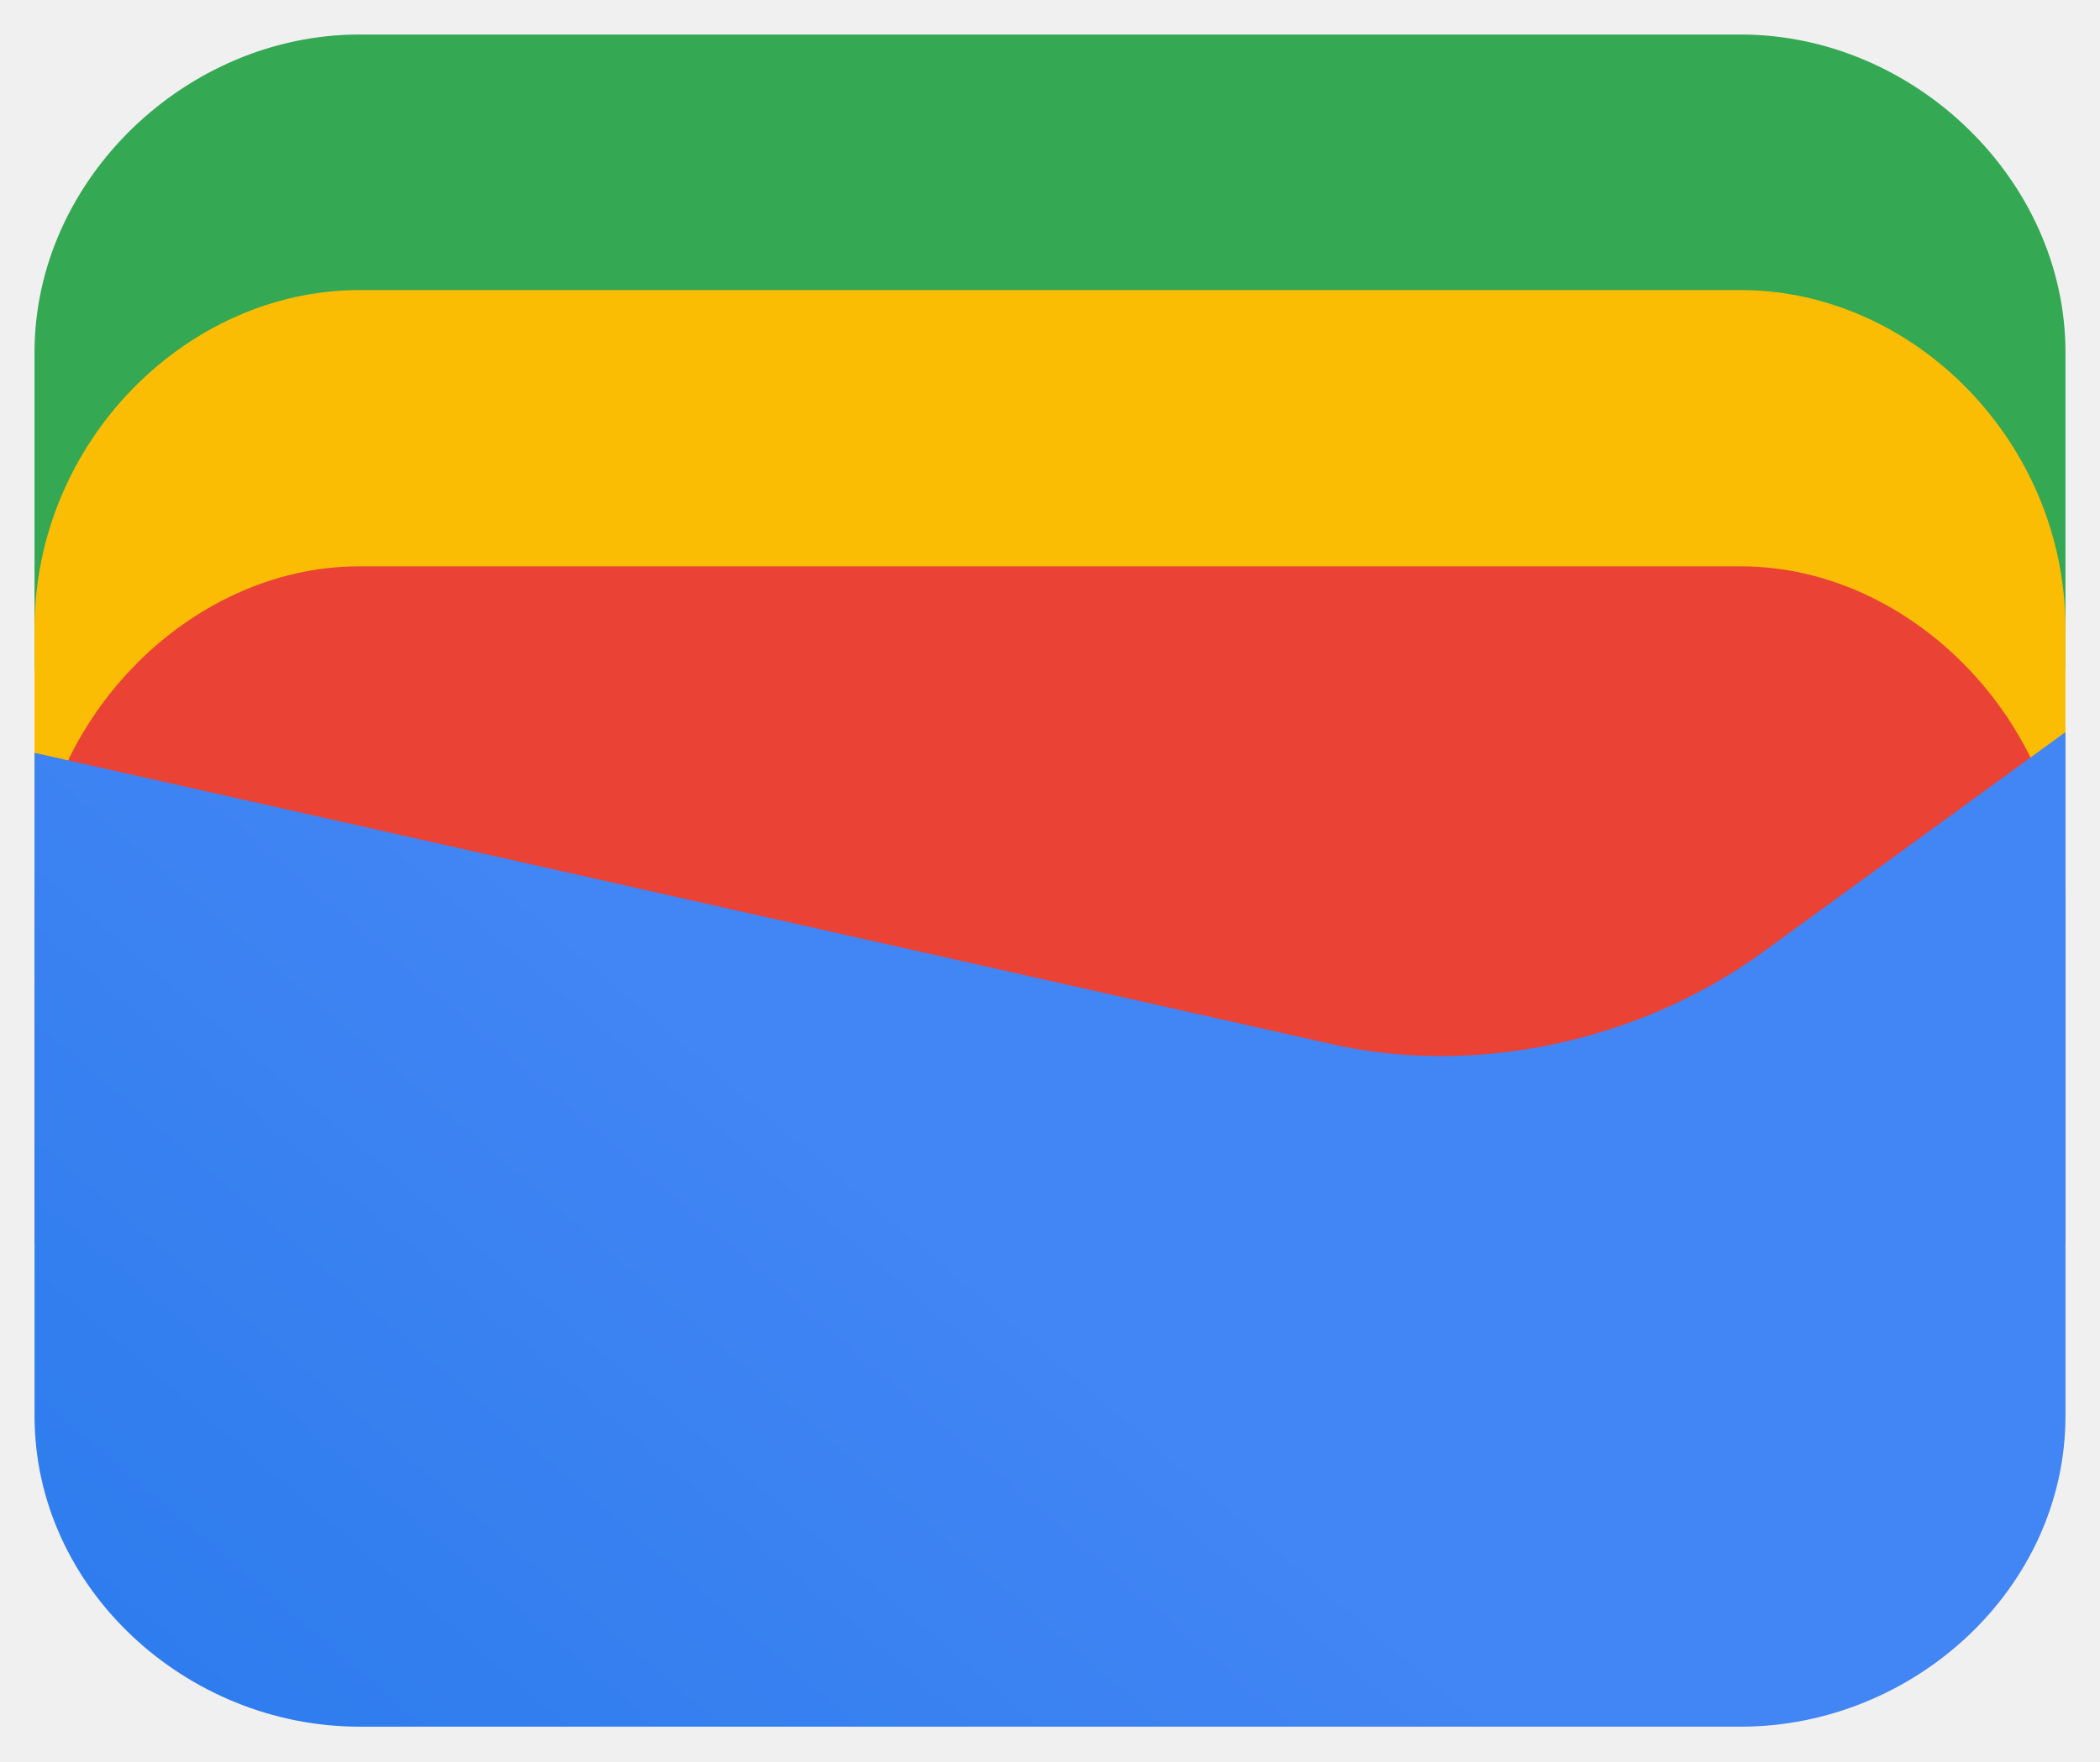
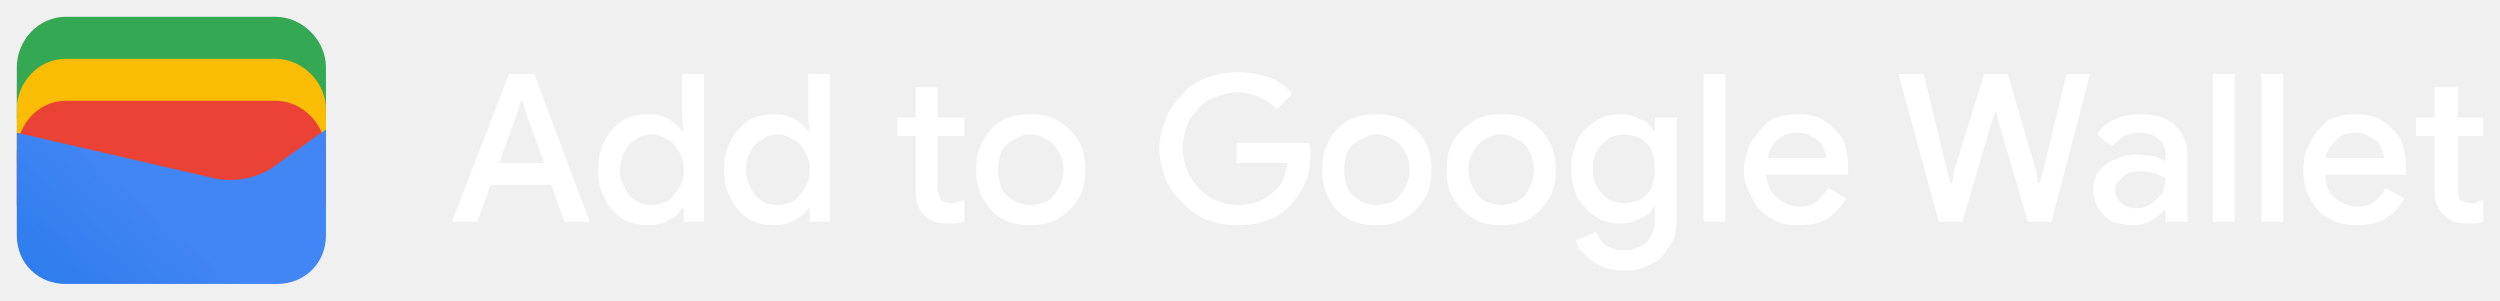
- <svg xmlns="http://www.w3.org/2000/svg" viewBox="16.6 9.7 30.4 25.5" fill="none">
+ <svg xmlns="http://www.w3.org/2000/svg" viewBox="11.9 6.4 148.8 17.9" fill="none">
  <g id="Google Wallet">
-     <g id="Locale=PL, Type=Condensed" clip-path="url(#clip0_0_1)">
-       <path id="Vector_2" d="M46.5 19.4H17.1V14.8C17.1 12.3 19.3 10.2 21.8 10.2H41.8C44.3 10.2 46.5 12.3 46.5 14.8V19.4Z" fill="#34A853" />
-       <path id="Vector_3" d="M46.5 23.6H17.1V18.8C17.1 16.1 19.3 13.9 21.8 13.9H41.8C44.3 13.9 46.5 16.1 46.5 18.8V23.6Z" fill="#FBBC04" />
-       <path id="Vector_4" d="M46.5 27.7H17.1V22.8C17.1 20.2 19.3 17.9 21.8 17.9H41.8C44.3 17.9 46.5 20.2 46.5 22.8V27.7Z" fill="#EA4335" />
-       <path id="Vector_5" d="M17.1 20.6L35.8 24.8C37.9 25.3 40.3 24.8 42.1 23.5L46.5 20.3V30.2C46.5 32.7 44.3 34.7 41.8 34.7H21.8C19.3 34.7 17.1 32.7 17.1 30.2V20.6Z" fill="url(#paint0_linear_0_1)" />
+     <g id="Locale=EN, Type=Primary" clip-path="url(#clip0_0_1)">
+       <path id="Vector_2" d="M31.3 13.5H12.9V10.4C12.9 8.8 14.2 7.4 15.8 7.4H28.3C29.9 7.4 31.3 8.8 31.3 10.4V13.5Z" fill="#34A853" />
+       <path id="Vector_3" d="M31.3 16.0H12.9V12.9C12.9 11.3 14.2 9.9 15.8 9.9H28.3C29.9 9.9 31.3 11.3 31.3 12.9V16.0Z" fill="#FBBC04" />
+       <path id="Vector_4" d="M31.3 18.6H12.9V15.5C12.9 13.8 14.2 12.4 15.8 12.4H28.3C29.9 12.4 31.3 13.8 31.3 15.5V18.6Z" fill="#EA4335" />
+       <path id="Vector_5" d="M12.9 14.3L24.6 17.0C25.9 17.3 27.4 17.0 28.5 16.1L31.3 14.1V20.4C31.3 22.1 30.0 23.3 28.4 23.3H15.8C14.2 23.3 12.9 22.1 12.9 20.4V14.3Z" fill="url(#paint0_linear_0_1)" />
+       <path id="Vector_6" d="M38.8 19.6L42.2 10.8H43.7L47.0 19.6H45.5L44.7 17.4H41.1L40.3 19.6H38.8ZM42.6 13.4L41.6 16.1H44.3L43.3 13.4L43.0 12.4H42.9L42.6 13.4ZM50.5 19.8C49.9 19.8 49.4 19.7 48.9 19.4C48.5 19.1 48.1 18.7 47.9 18.2C47.6 17.7 47.5 17.2 47.5 16.5C47.5 15.9 47.6 15.3 47.9 14.8C48.1 14.3 48.5 13.9 48.9 13.6C49.4 13.3 49.9 13.2 50.5 13.2C51.0 13.2 51.4 13.3 51.7 13.5C52.1 13.7 52.3 14.0 52.5 14.2H52.6L52.5 13.4V10.8H53.8V19.6H52.6V18.8H52.5C52.3 19.1 52.1 19.3 51.7 19.5C51.4 19.7 51.0 19.8 50.5 19.8ZM50.7 18.6C51.0 18.6 51.3 18.5 51.6 18.4C51.9 18.2 52.1 17.9 52.3 17.6C52.5 17.3 52.6 16.9 52.6 16.5C52.6 16.1 52.5 15.7 52.3 15.4C52.1 15.1 51.9 14.8 51.6 14.7C51.3 14.5 51.0 14.4 50.7 14.4C50.3 14.4 50.0 14.5 49.8 14.7C49.5 14.8 49.2 15.1 49.1 15.4C48.9 15.7 48.8 16.1 48.8 16.5C48.8 16.9 48.9 17.3 49.1 17.6C49.2 17.9 49.5 18.2 49.8 18.4C50.0 18.5 50.3 18.6 50.7 18.6ZM58.0 19.8C57.4 19.8 56.9 19.7 56.4 19.4C56.0 19.1 55.6 18.7 55.4 18.2C55.1 17.7 55.0 17.2 55.0 16.5C55.0 15.9 55.1 15.3 55.4 14.8C55.6 14.3 56.0 13.9 56.4 13.6C56.9 13.3 57.4 13.2 58.0 13.2C58.5 13.2 58.9 13.3 59.2 13.5C59.6 13.7 59.8 14.0 60.0 14.2H60.1L60.0 13.4V10.8H61.3V19.6H60.1V18.8H60.0C59.8 19.1 59.6 19.3 59.2 19.5C58.9 19.7 58.5 19.8 58.0 19.8ZM58.2 18.6C58.5 18.6 58.8 18.5 59.1 18.4C59.4 18.2 59.6 17.9 59.8 17.6C60.0 17.3 60.1 16.9 60.1 16.5C60.1 16.1 60.0 15.7 59.8 15.4C59.6 15.1 59.4 14.8 59.1 14.7C58.8 14.5 58.5 14.4 58.2 14.4C57.8 14.4 57.5 14.5 57.3 14.7C57.0 14.8 56.7 15.1 56.6 15.4C56.4 15.7 56.3 16.1 56.3 16.5C56.3 16.9 56.4 17.3 56.6 17.6C56.7 17.9 57.0 18.2 57.3 18.4C57.5 18.5 57.8 18.6 58.2 18.6ZM66.4 17.8V14.5H65.3V13.4H66.4V11.6H67.7V13.4H69.3V14.5H67.7V17.5C67.7 17.8 67.8 18.1 67.9 18.3C68.0 18.4 68.3 18.5 68.6 18.5C68.7 18.5 68.8 18.5 68.9 18.4C69.1 18.4 69.2 18.3 69.3 18.3V19.6C69.2 19.6 69.0 19.7 68.8 19.7C68.7 19.7 68.5 19.7 68.3 19.7C67.7 19.7 67.3 19.6 66.9 19.2C66.6 18.9 66.4 18.4 66.4 17.8ZM73.2 19.8C72.6 19.8 72.0 19.7 71.5 19.4C71.0 19.1 70.7 18.7 70.4 18.2C70.1 17.7 70.0 17.1 70.0 16.5C70.0 15.9 70.1 15.3 70.4 14.8C70.7 14.3 71.0 13.9 71.5 13.6C72.0 13.3 72.6 13.2 73.2 13.2C73.9 13.2 74.4 13.3 74.9 13.6C75.4 13.9 75.8 14.3 76.1 14.8C76.4 15.3 76.5 15.9 76.5 16.5C76.5 17.1 76.4 17.7 76.1 18.2C75.8 18.7 75.4 19.1 74.9 19.4C74.4 19.7 73.9 19.8 73.2 19.8ZM73.2 18.6C73.6 18.6 73.9 18.5 74.2 18.4C74.5 18.2 74.7 18.0 74.9 17.6C75.1 17.3 75.2 16.9 75.2 16.5C75.2 16.1 75.1 15.7 74.9 15.4C74.7 15.1 74.5 14.8 74.2 14.7C73.9 14.5 73.6 14.4 73.2 14.4C72.9 14.4 72.6 14.5 72.3 14.7C72.0 14.8 71.7 15.1 71.5 15.4C71.4 15.7 71.3 16.1 71.3 16.5C71.3 16.9 71.4 17.3 71.5 17.6C71.7 18.0 72.0 18.2 72.3 18.4C72.6 18.5 72.9 18.6 73.2 18.6Z" fill="white" />
+       <path id="Vector_7" d="M85.5 19.8C84.9 19.8 84.3 19.7 83.8 19.5C83.2 19.3 82.7 18.9 82.3 18.5C81.9 18.1 81.5 17.6 81.3 17.1C81.1 16.5 80.9 15.9 80.9 15.2C80.9 14.6 81.1 14.0 81.3 13.4C81.5 12.9 81.9 12.4 82.3 12.0C82.7 11.5 83.2 11.2 83.8 11.0C84.3 10.8 84.9 10.7 85.5 10.7C86.2 10.7 86.8 10.8 87.4 11.0C88.0 11.2 88.5 11.6 88.8 12.0L87.9 12.9C87.6 12.6 87.3 12.4 86.9 12.2C86.5 12.0 86.0 11.9 85.5 11.9C85.0 11.9 84.4 12.1 83.9 12.3C83.4 12.6 83.1 13.0 82.7 13.5C82.5 14.0 82.3 14.6 82.3 15.2C82.3 15.9 82.5 16.5 82.8 17.0C83.1 17.5 83.5 17.9 84.0 18.2C84.4 18.4 85.0 18.6 85.6 18.6C86.1 18.6 86.6 18.5 87.0 18.3C87.4 18.1 87.8 17.8 88.1 17.4C88.3 17.0 88.5 16.6 88.5 16.1H85.5V14.9H89.8C89.9 15.1 89.9 15.3 89.9 15.6V15.6C89.9 16.5 89.7 17.2 89.3 17.8C88.9 18.5 88.4 19.0 87.8 19.3C87.1 19.7 86.4 19.8 85.5 19.8ZM93.8 19.8C93.2 19.8 92.6 19.7 92.1 19.4C91.6 19.1 91.2 18.7 91.0 18.2C90.7 17.7 90.6 17.1 90.6 16.5C90.6 15.9 90.7 15.3 91.0 14.8C91.2 14.3 91.6 13.9 92.1 13.6C92.6 13.3 93.2 13.2 93.8 13.2C94.5 13.2 95.0 13.3 95.5 13.6C96.0 13.9 96.4 14.3 96.7 14.8C97.0 15.3 97.1 15.9 97.1 16.5C97.1 17.1 97.0 17.7 96.7 18.2C96.4 18.7 96.0 19.1 95.5 19.4C95.0 19.7 94.5 19.8 93.8 19.8ZM93.8 18.6C94.2 18.6 94.5 18.5 94.8 18.4C95.1 18.2 95.3 18.0 95.5 17.6C95.7 17.3 95.8 16.9 95.8 16.5C95.8 16.1 95.7 15.7 95.5 15.4C95.3 15.1 95.1 14.8 94.8 14.7C94.5 14.5 94.2 14.4 93.8 14.4C93.5 14.4 93.2 14.5 92.9 14.7C92.6 14.8 92.3 15.1 92.1 15.4C92.0 15.7 91.9 16.1 91.9 16.5C91.9 16.9 92.0 17.3 92.1 17.6C92.3 18.0 92.6 18.2 92.9 18.4C93.2 18.5 93.5 18.6 93.8 18.6ZM101.3 19.8C100.6 19.8 100.0 19.7 99.6 19.4C99.1 19.1 98.7 18.7 98.4 18.2C98.1 17.7 98.0 17.1 98.0 16.5C98.0 15.9 98.1 15.3 98.4 14.8C98.7 14.3 99.1 13.9 99.6 13.6C100.0 13.3 100.6 13.2 101.3 13.2C101.9 13.2 102.5 13.3 103.0 13.6C103.4 13.9 103.8 14.3 104.1 14.8C104.4 15.3 104.5 15.9 104.5 16.5C104.5 17.1 104.4 17.7 104.1 18.2C103.8 18.7 103.4 19.1 103.0 19.4C102.5 19.7 101.9 19.8 101.3 19.8ZM101.3 18.6C101.6 18.6 101.9 18.5 102.2 18.4C102.5 18.2 102.8 18.0 102.9 17.6C103.1 17.3 103.2 16.9 103.2 16.5C103.2 16.1 103.1 15.7 102.9 15.4C102.8 15.1 102.5 14.8 102.2 14.7C101.9 14.5 101.6 14.4 101.3 14.4C100.9 14.4 100.6 14.5 100.3 14.7C100.0 14.8 99.8 15.1 99.6 15.4C99.4 15.7 99.3 16.1 99.3 16.5C99.3 16.9 99.4 17.3 99.6 17.6C99.8 18.0 100.0 18.2 100.3 18.4C100.6 18.5 100.9 18.6 101.3 18.6ZM108.6 22.5C108.0 22.5 107.5 22.4 107.1 22.2C106.8 22.0 106.4 21.8 106.2 21.5C105.9 21.3 105.8 21.0 105.7 20.7L106.9 20.2C107.0 20.5 107.2 20.8 107.5 21.0C107.8 21.2 108.2 21.3 108.6 21.3C109.1 21.3 109.6 21.1 109.9 20.8C110.3 20.4 110.4 20.0 110.4 19.3V18.7H110.3C110.2 19.0 109.9 19.3 109.5 19.4C109.2 19.6 108.8 19.7 108.3 19.7C107.8 19.7 107.3 19.6 106.9 19.3C106.4 19.0 106.1 18.6 105.8 18.2C105.6 17.7 105.4 17.1 105.4 16.4C105.4 15.8 105.6 15.2 105.8 14.7C106.1 14.2 106.4 13.9 106.9 13.6C107.3 13.3 107.8 13.2 108.3 13.2C108.8 13.2 109.2 13.3 109.5 13.5C109.9 13.6 110.2 13.9 110.3 14.2H110.4V13.4H111.7V19.3C111.7 20.0 111.6 20.6 111.3 21.0C111.0 21.5 110.7 21.9 110.2 22.1C109.7 22.4 109.2 22.5 108.6 22.5ZM108.6 18.5C108.9 18.5 109.2 18.4 109.5 18.3C109.8 18.1 110.0 17.9 110.2 17.6C110.3 17.3 110.4 16.9 110.4 16.4C110.4 16.0 110.3 15.6 110.2 15.3C110.0 15.0 109.8 14.8 109.5 14.6C109.2 14.5 108.9 14.4 108.6 14.4C108.3 14.4 107.9 14.5 107.7 14.6C107.4 14.8 107.2 15.0 107.0 15.3C106.8 15.6 106.7 16.0 106.7 16.4C106.7 16.9 106.8 17.3 107.0 17.6C107.2 17.9 107.4 18.1 107.7 18.3C107.9 18.4 108.3 18.5 108.6 18.5ZM113.3 19.6V10.8H114.6V19.6H113.3ZM118.9 19.8C118.3 19.8 117.8 19.7 117.3 19.4C116.8 19.1 116.4 18.7 116.2 18.2C115.9 17.7 115.7 17.2 115.7 16.5C115.7 15.9 115.9 15.4 116.1 14.9C116.4 14.4 116.8 14.0 117.2 13.6C117.7 13.3 118.3 13.2 118.9 13.2C119.5 13.2 120.1 13.3 120.5 13.6C121.0 13.9 121.3 14.3 121.6 14.7C121.8 15.2 121.9 15.8 121.9 16.4C121.9 16.5 121.9 16.5 121.9 16.6C121.9 16.7 121.9 16.7 121.9 16.8H117.0C117.1 17.4 117.3 17.9 117.7 18.2C118.1 18.5 118.5 18.7 119.0 18.7C119.4 18.7 119.8 18.6 120.0 18.4C120.3 18.2 120.5 17.9 120.7 17.6L121.8 18.2C121.5 18.7 121.1 19.1 120.7 19.4C120.2 19.7 119.6 19.8 118.9 19.8ZM118.9 14.3C118.4 14.3 118.1 14.4 117.7 14.7C117.4 15.0 117.2 15.3 117.1 15.8H120.6C120.6 15.6 120.5 15.4 120.4 15.1C120.3 14.9 120.1 14.7 119.8 14.6C119.6 14.4 119.3 14.3 118.9 14.3ZM127.3 19.6L124.9 10.8H126.4L127.8 16.6L128.0 17.3H128.1L128.2 16.6L130.0 10.8H131.4L133.1 16.6L133.2 17.3H133.3L133.5 16.6L134.9 10.8H136.3L134.0 19.6H132.6L130.9 13.8L130.7 13.0H130.7L130.4 13.8L128.7 19.6H127.3ZM138.8 19.8C138.4 19.8 138.0 19.7 137.6 19.6C137.3 19.4 137.0 19.1 136.8 18.8C136.6 18.5 136.5 18.1 136.5 17.7C136.5 17.3 136.6 16.9 136.8 16.6C137.1 16.3 137.4 16.0 137.8 15.9C138.2 15.7 138.6 15.6 139.1 15.6C139.5 15.6 139.8 15.7 140.1 15.7C140.4 15.8 140.6 15.9 140.8 16.0V15.6C140.8 15.2 140.7 14.9 140.4 14.7C140.1 14.4 139.7 14.3 139.2 14.3C138.9 14.3 138.6 14.4 138.3 14.5C138.0 14.7 137.8 14.9 137.6 15.1L136.7 14.4C137.0 14.0 137.3 13.7 137.8 13.5C138.2 13.3 138.7 13.2 139.3 13.2C140.2 13.2 140.9 13.4 141.4 13.9C141.8 14.3 142.1 14.9 142.1 15.7V19.6H140.8V18.9H140.7C140.6 19.1 140.3 19.3 140.0 19.5C139.7 19.7 139.3 19.8 138.8 19.8ZM139.0 18.8C139.4 18.8 139.7 18.7 140.0 18.5C140.2 18.3 140.4 18.1 140.6 17.9C140.7 17.6 140.8 17.3 140.8 17.0C140.6 16.9 140.4 16.8 140.1 16.7C139.9 16.7 139.6 16.6 139.3 16.6C138.8 16.6 138.4 16.7 138.2 17.0C137.9 17.2 137.8 17.4 137.8 17.7C137.8 18.0 137.9 18.3 138.2 18.5C138.4 18.7 138.7 18.8 139.0 18.8ZM143.6 19.6V10.8H144.9V19.6H143.6ZM146.5 19.6V10.8H147.8V19.6H146.5ZM152.2 19.8C151.5 19.8 151.0 19.7 150.5 19.4C150.0 19.1 149.6 18.7 149.4 18.2C149.1 17.7 149.0 17.2 149.0 16.5C149.0 15.9 149.1 15.4 149.4 14.9C149.6 14.4 150.0 14.0 150.4 13.6C150.9 13.3 151.5 13.2 152.1 13.2C152.7 13.2 153.3 13.3 153.7 13.6C154.2 13.9 154.5 14.3 154.8 14.7C155.0 15.2 155.1 15.8 155.1 16.4C155.1 16.5 155.1 16.5 155.1 16.6C155.1 16.7 155.1 16.7 155.1 16.8H150.3C150.3 17.4 150.5 17.9 150.9 18.2C151.3 18.5 151.7 18.7 152.2 18.7C152.6 18.7 153.0 18.6 153.2 18.4C153.5 18.2 153.7 17.9 153.9 17.6L155 18.2C154.7 18.7 154.4 19.1 153.9 19.4C153.4 19.7 152.8 19.8 152.2 19.8ZM152.1 14.3C151.6 14.3 151.3 14.4 151.0 14.7C150.7 15.0 150.4 15.3 150.3 15.8H153.8C153.8 15.6 153.7 15.4 153.6 15.1C153.5 14.9 153.3 14.7 153.0 14.6C152.8 14.4 152.5 14.3 152.1 14.3ZM156.8 17.8V14.5H155.7V13.4H156.8V11.6H158.2V13.4H159.7V14.5H158.2V17.5C158.2 17.8 158.2 18.1 158.3 18.3C158.5 18.4 158.7 18.5 159.0 18.5C159.2 18.5 159.3 18.5 159.4 18.4C159.5 18.4 159.6 18.3 159.7 18.3V19.6C159.6 19.6 159.4 19.7 159.3 19.7C159.1 19.7 158.9 19.7 158.7 19.7C158.2 19.7 157.7 19.6 157.4 19.2C157.0 18.9 156.8 18.4 156.8 17.8Z" fill="white" />
    </g>
  </g>
  <defs>
-     <linearGradient id="paint0_linear_0_1" x1="30.4" y1="27.758" x2="15.314" y2="45.434" gradientUnits="userSpaceOnUse">
+     <linearGradient id="paint0_linear_0_1" x1="21.215" y1="18.893" x2="11.495" y2="30.017" gradientUnits="userSpaceOnUse">
      <stop stop-color="#4285F4" />
      <stop offset="1" stop-color="#1B74E8" />
    </linearGradient>
    <clipPath id="clip0_0_1">
-       <rect width="173.67" height="44.844" fill="white" />
+       <rect width="173.67" height="30.684" fill="white" />
    </clipPath>
  </defs>
</svg>
